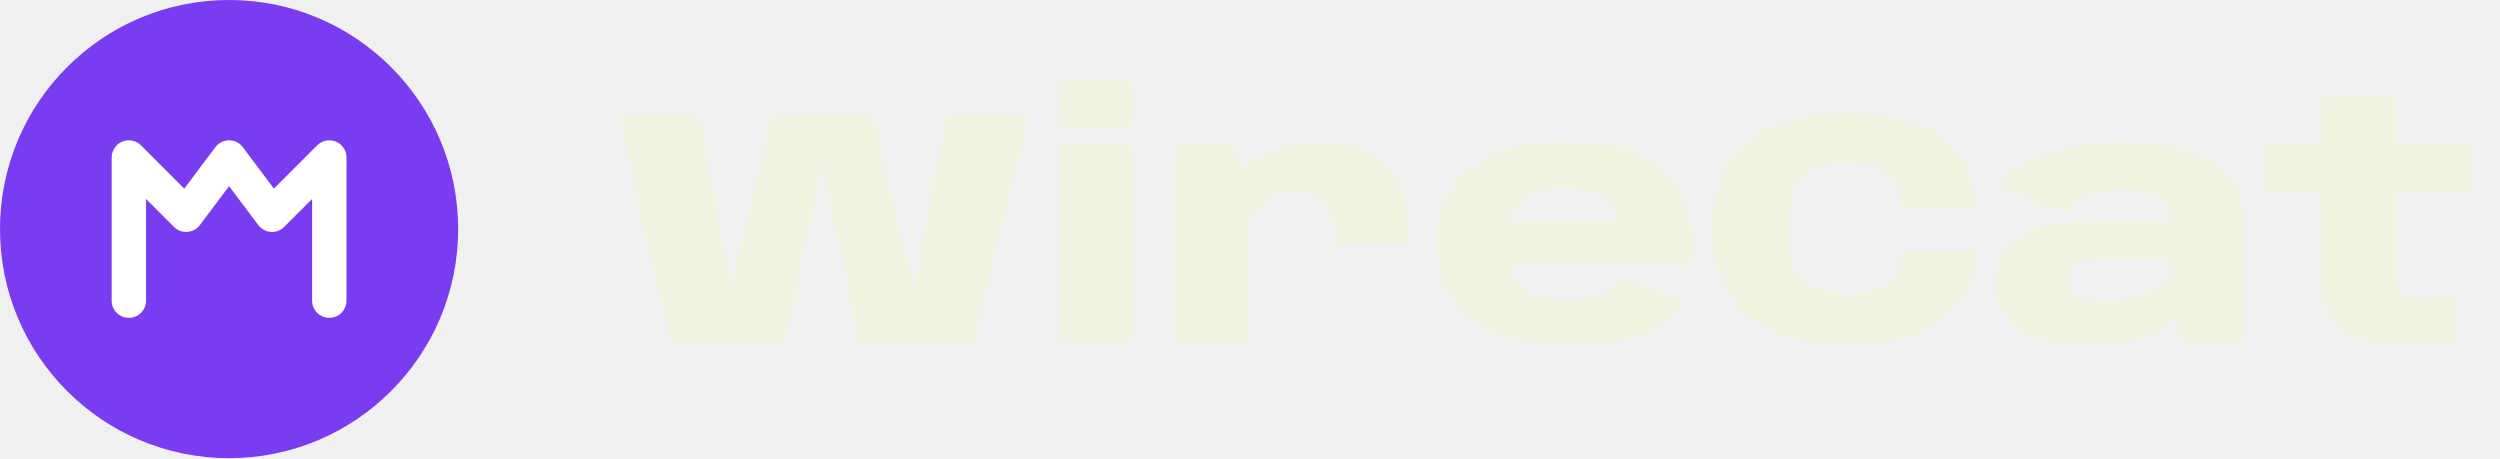
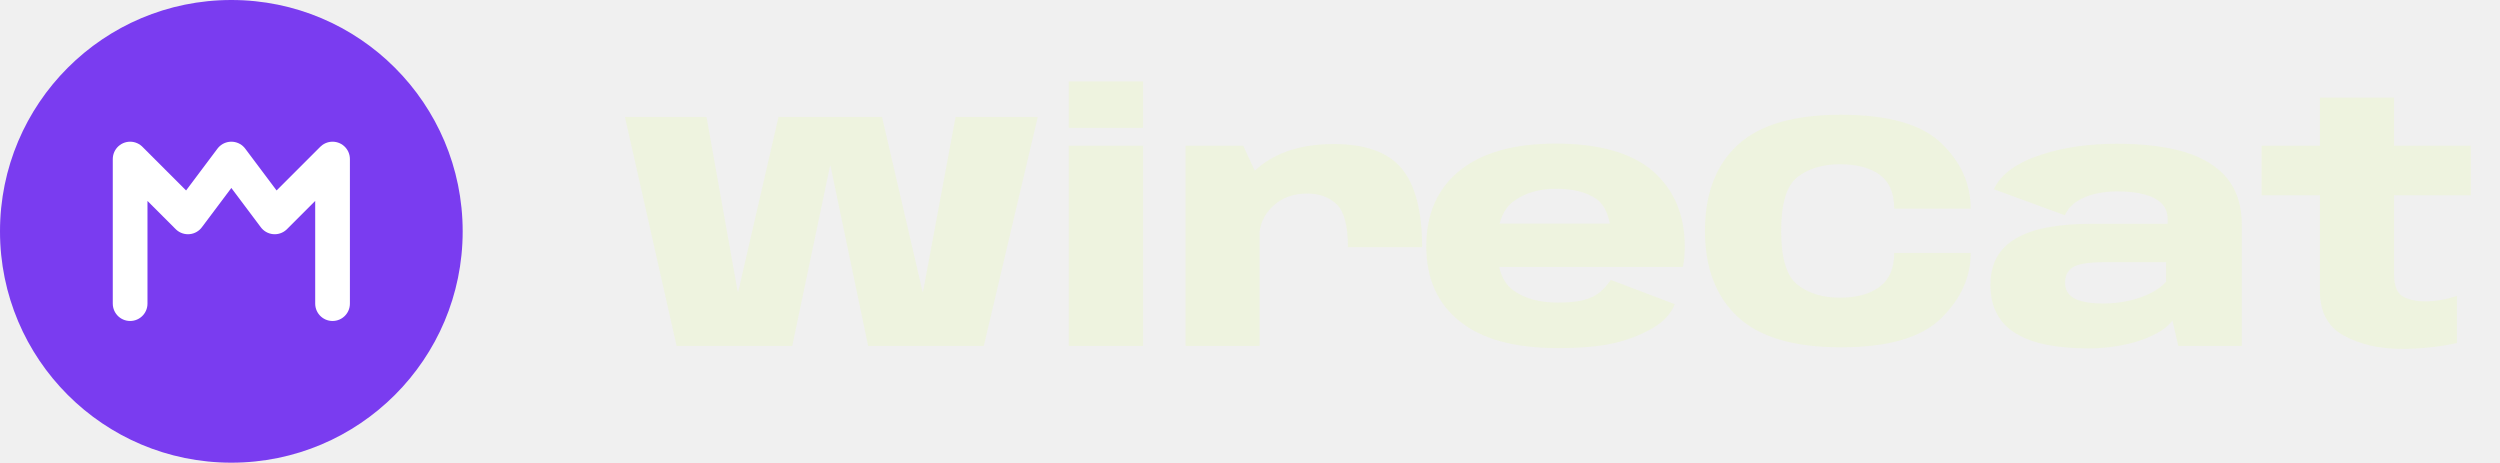
- <svg xmlns="http://www.w3.org/2000/svg" viewBox="0 0 163.7 30" width="163.7" height="30" role="img" aria-label="WireCat">
+ <svg xmlns="http://www.w3.org/2000/svg" viewBox="0 0 162.1 30" width="162.1" height="30" role="img" aria-label="WireCat">
  <g transform="scale(0.9375)">
    <circle cx="16" cy="16" r="16" fill="#7a3cf0" />
    <path d="M9 21V11l4 4 3-4 3 4 4-4v10" fill="none" stroke="#ffffff" stroke-width="2.4" stroke-linejoin="round" stroke-linecap="round" />
  </g>
-   <path transform="translate(40 22.43)" fill="#eef3df" d="M3.87 0H11.37L13.82 -11.67H13.85L16.29 0H23.79L27.29 -14.85H21.96L19.85 -3.52H19.82L17.19 -14.85H10.48L7.87 -3.53H7.83L5.81 -14.85H0.52Z M29.3 0H34.12V-12.98H29.3ZM29.3 -17.15V-14.14H34.12V-17.15Z M47.4 -6.4H52.21Q52.21 -9.9 50.89 -11.5Q49.57 -13.09 46.48 -13.09Q43.45 -13.09 41.63 -11.6Q39.82 -10.1 39.82 -8.32L41.65 -7.05Q41.65 -8.2 42.51 -9.04Q43.38 -9.88 44.76 -9.88Q45.95 -9.88 46.67 -9.18Q47.4 -8.49 47.4 -6.4ZM36.87 0H41.67V-10.69L40.61 -12.98H36.87Z M62.6 0.14V-2.81Q60.86 -2.81 59.77 -3.57Q58.67 -4.31 58.67 -6.45Q58.67 -8.62 59.76 -9.39Q60.85 -10.19 62.49 -10.19Q64.16 -10.19 65.13 -9.52Q65.78 -9.02 65.98 -7.93H58.25V-5.12H70.72Q70.84 -5.71 70.84 -6.46Q70.84 -9.51 68.78 -11.33Q66.69 -13.12 62.47 -13.12Q58.43 -13.12 56.26 -11.38Q54.08 -9.63 54.08 -6.46Q54.08 -3.31 56.27 -1.58Q58.42 0.14 62.6 0.14ZM62.6 -2.81V0.14Q64.9 0.14 66.24 -0.18Q67.57 -0.48 68.7 -1.12Q69.82 -1.75 70.19 -2.71L66.05 -4.28Q65.7 -3.79 65.31 -3.46Q64.91 -3.14 64.26 -2.97Q63.63 -2.81 62.6 -2.81Z M80.96 0.09Q85.55 0.09 87.46 -1.79Q89.38 -3.67 89.38 -6.03H84.42Q84.42 -4.53 83.47 -3.83Q82.53 -3.13 80.9 -3.13Q79.22 -3.13 78.16 -3.96Q77.09 -4.79 77.09 -7.46Q77.09 -10.13 78.16 -10.96Q79.24 -11.78 80.9 -11.78Q82.54 -11.78 83.48 -11.1Q84.42 -10.41 84.42 -8.9H89.38Q89.38 -11.31 87.47 -13.15Q85.56 -14.99 80.96 -14.99Q76.39 -14.99 74.27 -13.03Q72.15 -11.07 72.15 -7.46Q72.15 -3.87 74.27 -1.89Q76.39 0.09 80.96 0.09Z M97.02 0.16Q98 0.16 98.87 0.01Q99.75 -0.13 100.47 -0.39Q101.18 -0.64 101.7 -0.97Q102.21 -1.29 102.46 -1.65L102.84 0H106.96V-7.86Q106.96 -9.68 106.03 -10.84Q105.1 -12 103.29 -12.56Q101.49 -13.11 98.85 -13.11Q97.57 -13.11 96.31 -12.94Q95.04 -12.76 93.95 -12.4Q92.85 -12.05 92.04 -11.49Q91.24 -10.93 90.88 -10.16L95.49 -8.47Q95.73 -9.02 96.25 -9.36Q96.76 -9.7 97.45 -9.86Q98.15 -10.02 98.88 -10.02Q99.9 -10.02 100.62 -9.83Q101.35 -9.64 101.75 -9.25Q102.15 -8.85 102.15 -8.21V-7.92H97.21Q95.61 -7.92 94.38 -7.69Q93.15 -7.46 92.33 -6.98Q91.5 -6.5 91.08 -5.76Q90.66 -5.01 90.66 -3.95Q90.66 -2.85 91.09 -2.07Q91.51 -1.28 92.34 -0.79Q93.16 -0.3 94.34 -0.07Q95.51 0.16 97.02 0.16ZM97.97 -2.75Q97.42 -2.75 96.96 -2.82Q96.51 -2.89 96.18 -3.04Q95.85 -3.2 95.68 -3.45Q95.5 -3.71 95.5 -4.11Q95.5 -4.51 95.67 -4.77Q95.83 -5.03 96.14 -5.17Q96.45 -5.31 96.92 -5.37Q97.38 -5.43 97.98 -5.43H102.05V-4.17Q101.74 -3.79 101.12 -3.46Q100.49 -3.13 99.68 -2.94Q98.86 -2.75 97.97 -2.75Z M117.3 0.19Q119.19 0.19 120.91 -0.19V-3.25Q119.88 -2.89 118.88 -2.89Q117.92 -2.89 117.37 -3.23Q116.83 -3.56 116.83 -4.66V-9.77H121.81V-12.98H116.83V-16.1H112.02V-12.98H108.24V-9.77H112.02V-3.57Q112.02 -1.51 113.59 -0.66Q115.17 0.19 117.3 0.19Z" />
+   <g transform="translate(40 22.43)" fill="#eef3df">
+     <path d="M3.87 0H11.37L13.82 -11.67H13.85L16.29 0H23.79L27.29 -14.85H21.96L19.85 -3.52H19.82L17.19 -14.85H10.48L7.87 -3.53H7.83L5.81 -14.85H0.52Z M29.3 0H34.12V-12.98H29.3ZM29.3 -17.15V-14.14H34.12V-17.15Z M47.4 -6.4H52.21Q52.21 -9.9 50.89 -11.5Q49.57 -13.09 46.48 -13.09Q43.45 -13.09 41.63 -11.6Q39.82 -10.1 39.82 -8.32L41.65 -7.05Q41.65 -8.2 42.51 -9.04Q43.38 -9.88 44.76 -9.88Q45.95 -9.88 46.67 -9.18Q47.4 -8.49 47.4 -6.4ZM36.87 0H41.67V-10.69L40.61 -12.98H36.87Z" />
+     <path transform="translate(-1.6 0)" d="M62.6 0.14V-2.81Q60.86 -2.81 59.77 -3.57Q58.67 -4.31 58.67 -6.45Q58.67 -8.62 59.76 -9.39Q60.85 -10.19 62.49 -10.19Q64.16 -10.19 65.13 -9.52Q65.78 -9.02 65.98 -7.93H58.25V-5.12H70.72Q70.84 -5.71 70.84 -6.46Q70.84 -9.51 68.78 -11.33Q66.69 -13.12 62.47 -13.12Q58.43 -13.12 56.26 -11.38Q54.08 -9.63 54.08 -6.46Q54.08 -3.31 56.27 -1.58Q58.42 0.14 62.6 0.14ZM62.6 -2.81V0.14Q64.9 0.14 66.24 -0.18Q67.57 -0.48 68.7 -1.12Q69.82 -1.75 70.19 -2.71L66.05 -4.28Q65.7 -3.79 65.31 -3.46Q64.91 -3.14 64.26 -2.97Q63.63 -2.81 62.6 -2.81Z M80.96 0.09Q85.55 0.09 87.46 -1.79Q89.38 -3.67 89.38 -6.03H84.42Q84.42 -4.53 83.47 -3.83Q82.53 -3.13 80.9 -3.13Q79.22 -3.13 78.16 -3.96Q77.09 -4.79 77.09 -7.46Q77.09 -10.13 78.16 -10.96Q79.24 -11.78 80.9 -11.78Q82.54 -11.78 83.48 -11.1Q84.42 -10.41 84.42 -8.9H89.38Q89.38 -11.31 87.47 -13.15Q85.56 -14.99 80.96 -14.99Q76.39 -14.99 74.27 -13.03Q72.15 -11.07 72.15 -7.46Q72.15 -3.87 74.27 -1.89Q76.39 0.09 80.96 0.09Z M97.02 0.16Q98 0.16 98.87 0.01Q99.75 -0.13 100.47 -0.39Q101.18 -0.64 101.7 -0.97Q102.21 -1.29 102.46 -1.65L102.84 0H106.96V-7.86Q106.96 -9.68 106.03 -10.84Q105.1 -12 103.29 -12.56Q101.49 -13.11 98.85 -13.11Q97.57 -13.11 96.31 -12.94Q95.04 -12.76 93.95 -12.4Q92.85 -12.05 92.04 -11.49Q91.24 -10.93 90.88 -10.16L95.49 -8.47Q95.73 -9.02 96.25 -9.36Q96.76 -9.7 97.45 -9.86Q98.15 -10.02 98.88 -10.02Q99.9 -10.02 100.62 -9.83Q101.35 -9.64 101.75 -9.25Q102.15 -8.85 102.15 -8.21V-7.92H97.21Q95.61 -7.92 94.38 -7.69Q93.15 -7.46 92.33 -6.98Q91.5 -6.5 91.08 -5.76Q90.66 -5.01 90.66 -3.95Q90.66 -2.85 91.09 -2.07Q91.51 -1.28 92.34 -0.79Q93.16 -0.3 94.34 -0.07Q95.51 0.16 97.02 0.16ZM97.97 -2.75Q97.42 -2.75 96.96 -2.82Q96.51 -2.89 96.18 -3.04Q95.85 -3.2 95.68 -3.45Q95.5 -3.71 95.5 -4.11Q95.5 -4.51 95.67 -4.77Q95.83 -5.03 96.14 -5.17Q96.45 -5.31 96.92 -5.37Q97.38 -5.43 97.98 -5.43H102.05V-4.17Q101.74 -3.79 101.12 -3.46Q100.49 -3.13 99.68 -2.94Q98.86 -2.75 97.97 -2.75Z M117.3 0.19Q119.19 0.19 120.91 -0.19V-3.25Q119.88 -2.89 118.88 -2.89Q117.92 -2.89 117.37 -3.23Q116.83 -3.56 116.83 -4.66V-9.77H121.81V-12.98H116.83V-16.1H112.02V-12.98H108.24V-9.77H112.02V-3.57Q112.02 -1.51 113.59 -0.66Q115.17 0.19 117.3 0.19Z" />
+   </g>
</svg>
